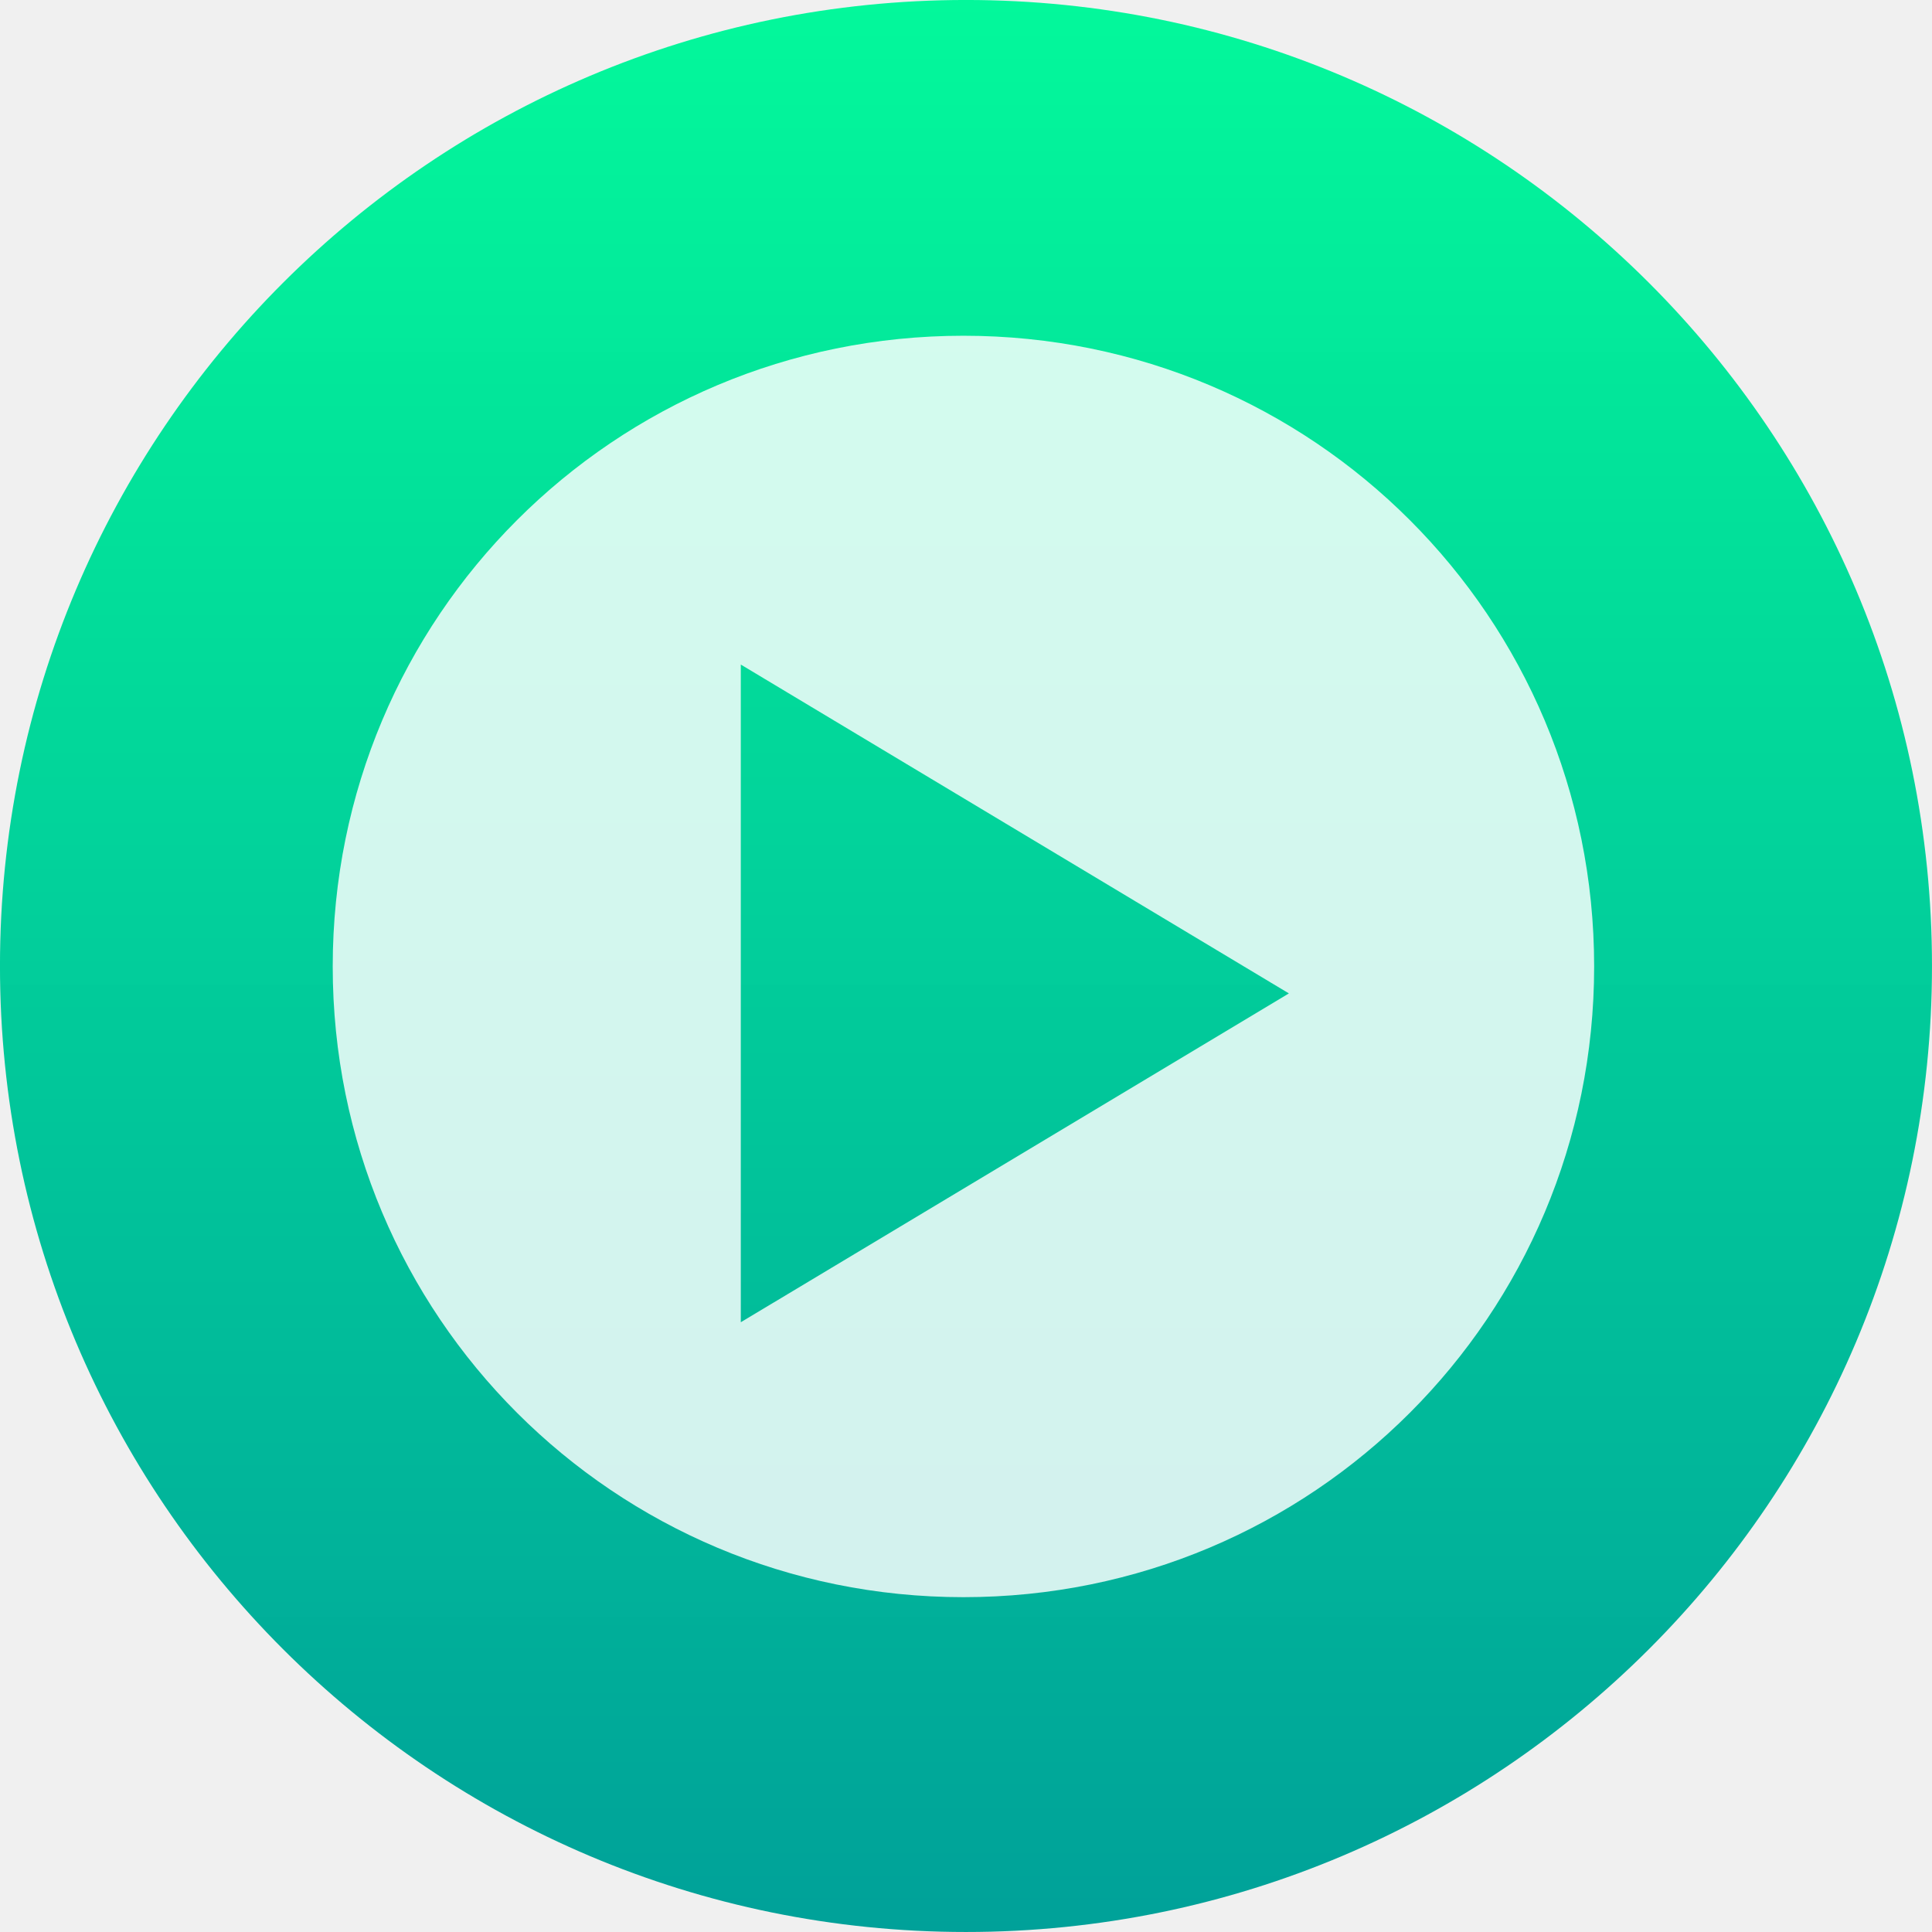
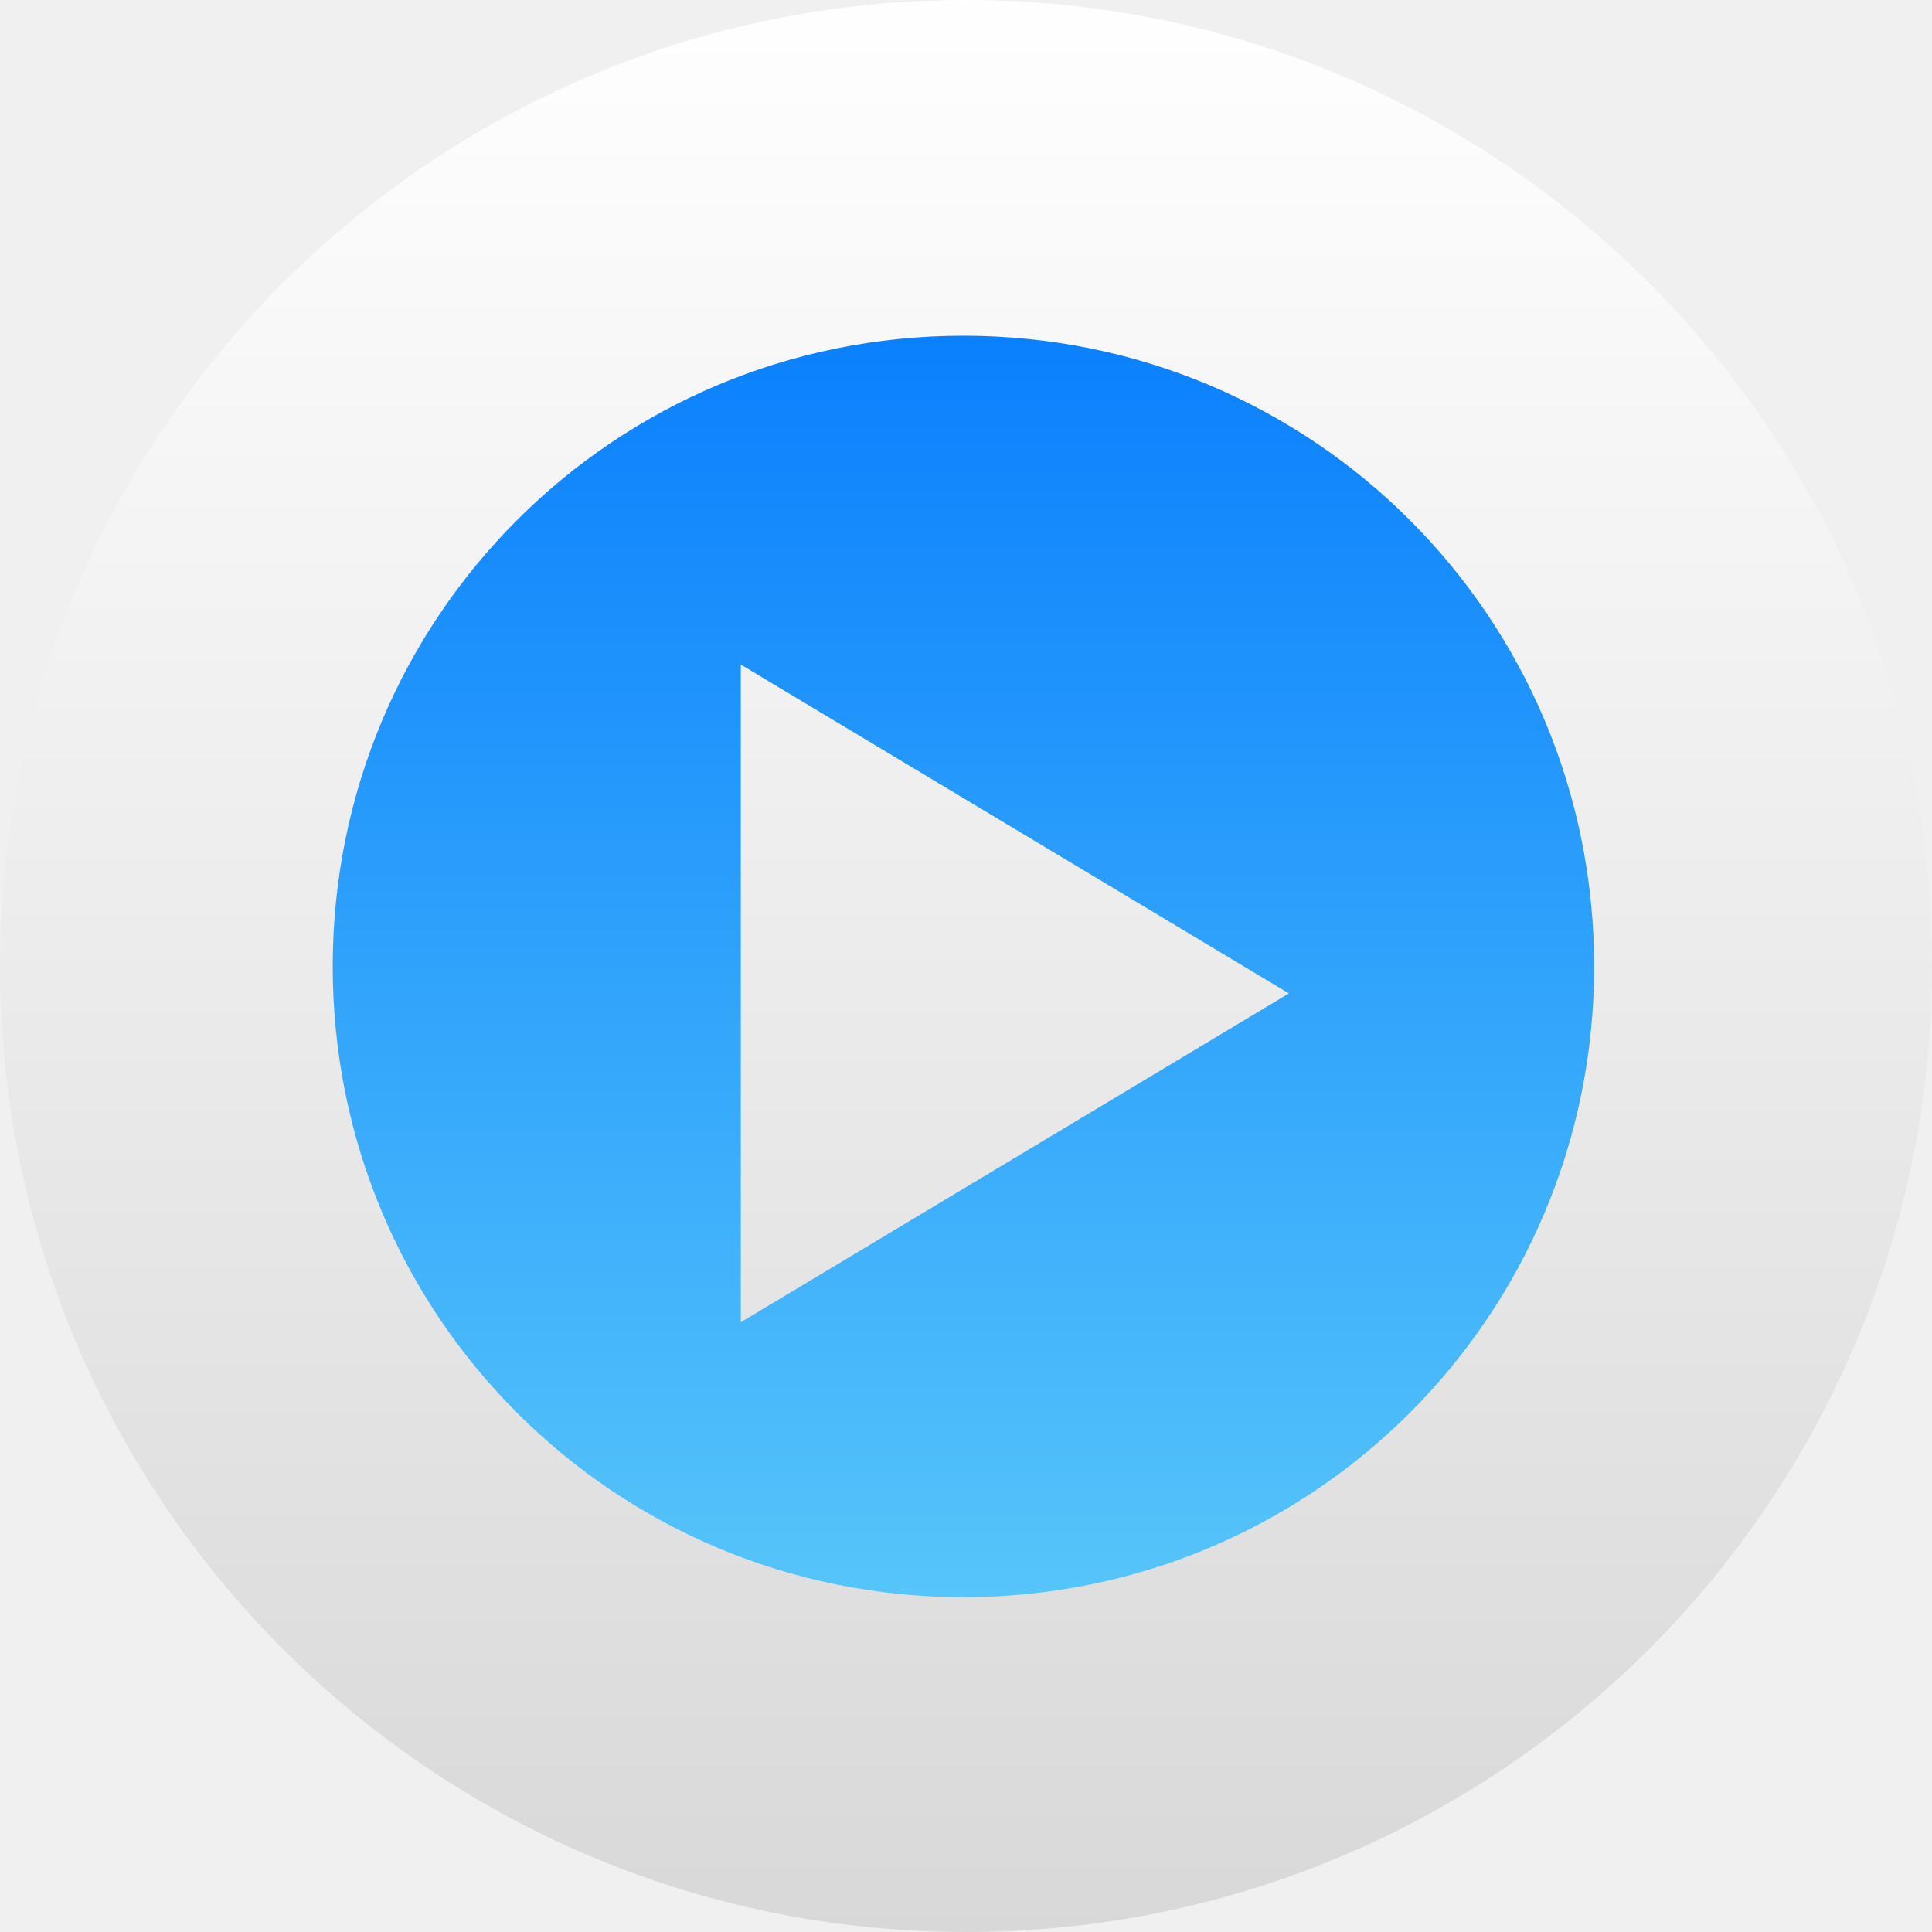
<svg xmlns="http://www.w3.org/2000/svg" xmlns:ns2="http://www.openswatchbook.org/uri/2009/osb" xmlns:xlink="http://www.w3.org/1999/xlink" width="48" height="48" id="svg5453" version="1.1">
  <defs id="defs5455">
    <linearGradient xlink:href="#linearGradient4288-0" id="linearGradient4208" x1="410.072" y1="543.798" x2="410.072" y2="504.798" gradientUnits="userSpaceOnUse" gradientTransform="matrix(1.148147,0,0,1.148147,-63.00099,-78.07287)" />
    <linearGradient id="linearGradient4207" ns2:paint="gradient">
      <stop style="stop-color:#3498db;stop-opacity:1;" offset="0" id="stop3371" />
      <stop style="stop-color:#3498db;stop-opacity:0;" offset="1" id="stop3373" />
    </linearGradient>
    <linearGradient id="linearGradient4288-0">
      <stop style="stop-color:#00a199;stop-opacity:1" offset="0" id="stop4290-7" />
-       <stop style="stop-color:#00f89a;stop-opacity:0.988" offset="1" id="stop4292-0" />
+       <stop style="stop-color:#00dab3;stop-opacity:0.996" offset="1" id="stop4292-0" />
    </linearGradient>
+     <linearGradient y2="301.298" x2="-318.579" y1="653.957" x1="-318.579" gradientUnits="userSpaceOnUse" id="linearGradient5299" xlink:href="#linearGradient8467-5-6" gradientTransform="matrix(0.1383708,0,0,0.1383708,107.4683,-68.11956)" />
+     <linearGradient id="linearGradient8467-5-6">
+       <stop id="stop8469-7-4" style="stop-color:#d8d8d8;stop-opacity:1" offset="0" />
+       <stop id="stop8471-0-4" style="stop-color:#ffffff;stop-opacity:1" offset="1" />
+     </linearGradient>
+     <linearGradient id="linearGradient4264">
+       <stop id="stop4266" offset="0" style="stop-color:#0a80fd;stop-opacity:1" />
+       <stop id="stop4268" offset="1" style="stop-color:#56c5fa;stop-opacity:1" />
+     </linearGradient>
+     <linearGradient xlink:href="#linearGradient4264" id="linearGradient4231" x1="407.762" y1="509.291" x2="407.762" y2="538.527" gradientUnits="userSpaceOnUse" />
  </defs>
  <g id="layer1" transform="translate(-384.5714,-499.798)">
    <g id="g4161" transform="matrix(1.044665,0,0,1.044665,-18.31261,-23.384)">
      <g transform="translate(0.8000036,-0.1999949)" id="g5009">
        <g transform="matrix(1.026129,0,0,1.026129,-10.64499,-13.60028)" id="g4452">
-           <circle r="22.389" cy="523.898" cx="407.821" id="path4200" style="opacity:1;fill:url(#linearGradient4208);fill-opacity:1;stroke:none;stroke-width:2;stroke-linecap:round;stroke-linejoin:round;stroke-miterlimit:4;stroke-dasharray:none;stroke-opacity:1" />
-           <path d="m 415.305,524.534 -12.703,-7.622 0,15.243 z m -7.543,-15.243 c 8.098,0 14.618,6.52 14.618,14.618 0,8.098 -6.52,14.618 -14.618,14.618 -8.098,0 -14.618,-6.52 -14.618,-14.618 0,-8.098 6.52,-14.618 14.618,-14.618 z" style="fill:#ffffff;fill-opacity:0.827;fill-rule:evenodd;stroke:none;stroke-width:1px;stroke-linecap:butt;stroke-linejoin:miter;stroke-opacity:1" id="path4221" />
+           <g transform="matrix(0.9328693,0,0,0.9328693,26.67756,35.26308)" id="layer1-2">
+             <g transform="translate(225.8191,462.4457)" id="g4238" style="display:inline;enable-background:new">
+               <g transform="matrix(0.2265519,0,0,0.2265519,106.9484,54.31088)" id="layer1-8" style="display:inline">
+                 <g id="layer6" style="display:none" />
+                 <g id="g4027" />
+                 <g id="g4061" />
+                 <g id="g3751" />
+                 <g id="g3782" />
+                 <g id="g3725" />
+                 <g transform="matrix(4.414,0,0,4.414,59.27521,39.3573)" id="g4370">
+                   <g id="g4190">
+                     <circle style="display:inline;opacity:1;fill:url(#linearGradient5299);fill-opacity:1;stroke:none;stroke-width:15.445;stroke-linecap:round;stroke-linejoin:round;stroke-miterlimit:4;stroke-dasharray:none;stroke-opacity:1;enable-background:new" id="path4217" cx="62.375" cy="-1.875" r="24" />
+                   </g>
+                 </g>
+               </g>
+             </g>
+           </g>
+           <ellipse cy="523.898" cx="407.821" id="path4200" style="opacity:1;fill:url(#linearGradient4208);fill-opacity:1;stroke:none;stroke-width:2;stroke-linecap:round;stroke-linejoin:round;stroke-miterlimit:4;stroke-dasharray:none;stroke-opacity:1" r="22.389" />
+           <path d="m 415.305,524.534 -12.703,-7.622 0,15.243 z m -7.543,-15.243 c 8.098,0 14.618,6.52 14.618,14.618 0,8.098 -6.52,14.618 -14.618,14.618 -8.098,0 -14.618,-6.52 -14.618,-14.618 0,-8.098 6.52,-14.618 14.618,-14.618 z" style="fill:url(#linearGradient4231);fill-opacity:1;fill-rule:evenodd;stroke:none;stroke-width:1px;stroke-linecap:butt;stroke-linejoin:miter;stroke-opacity:1" id="path4221" />
        </g>
      </g>
    </g>
  </g>
</svg>
